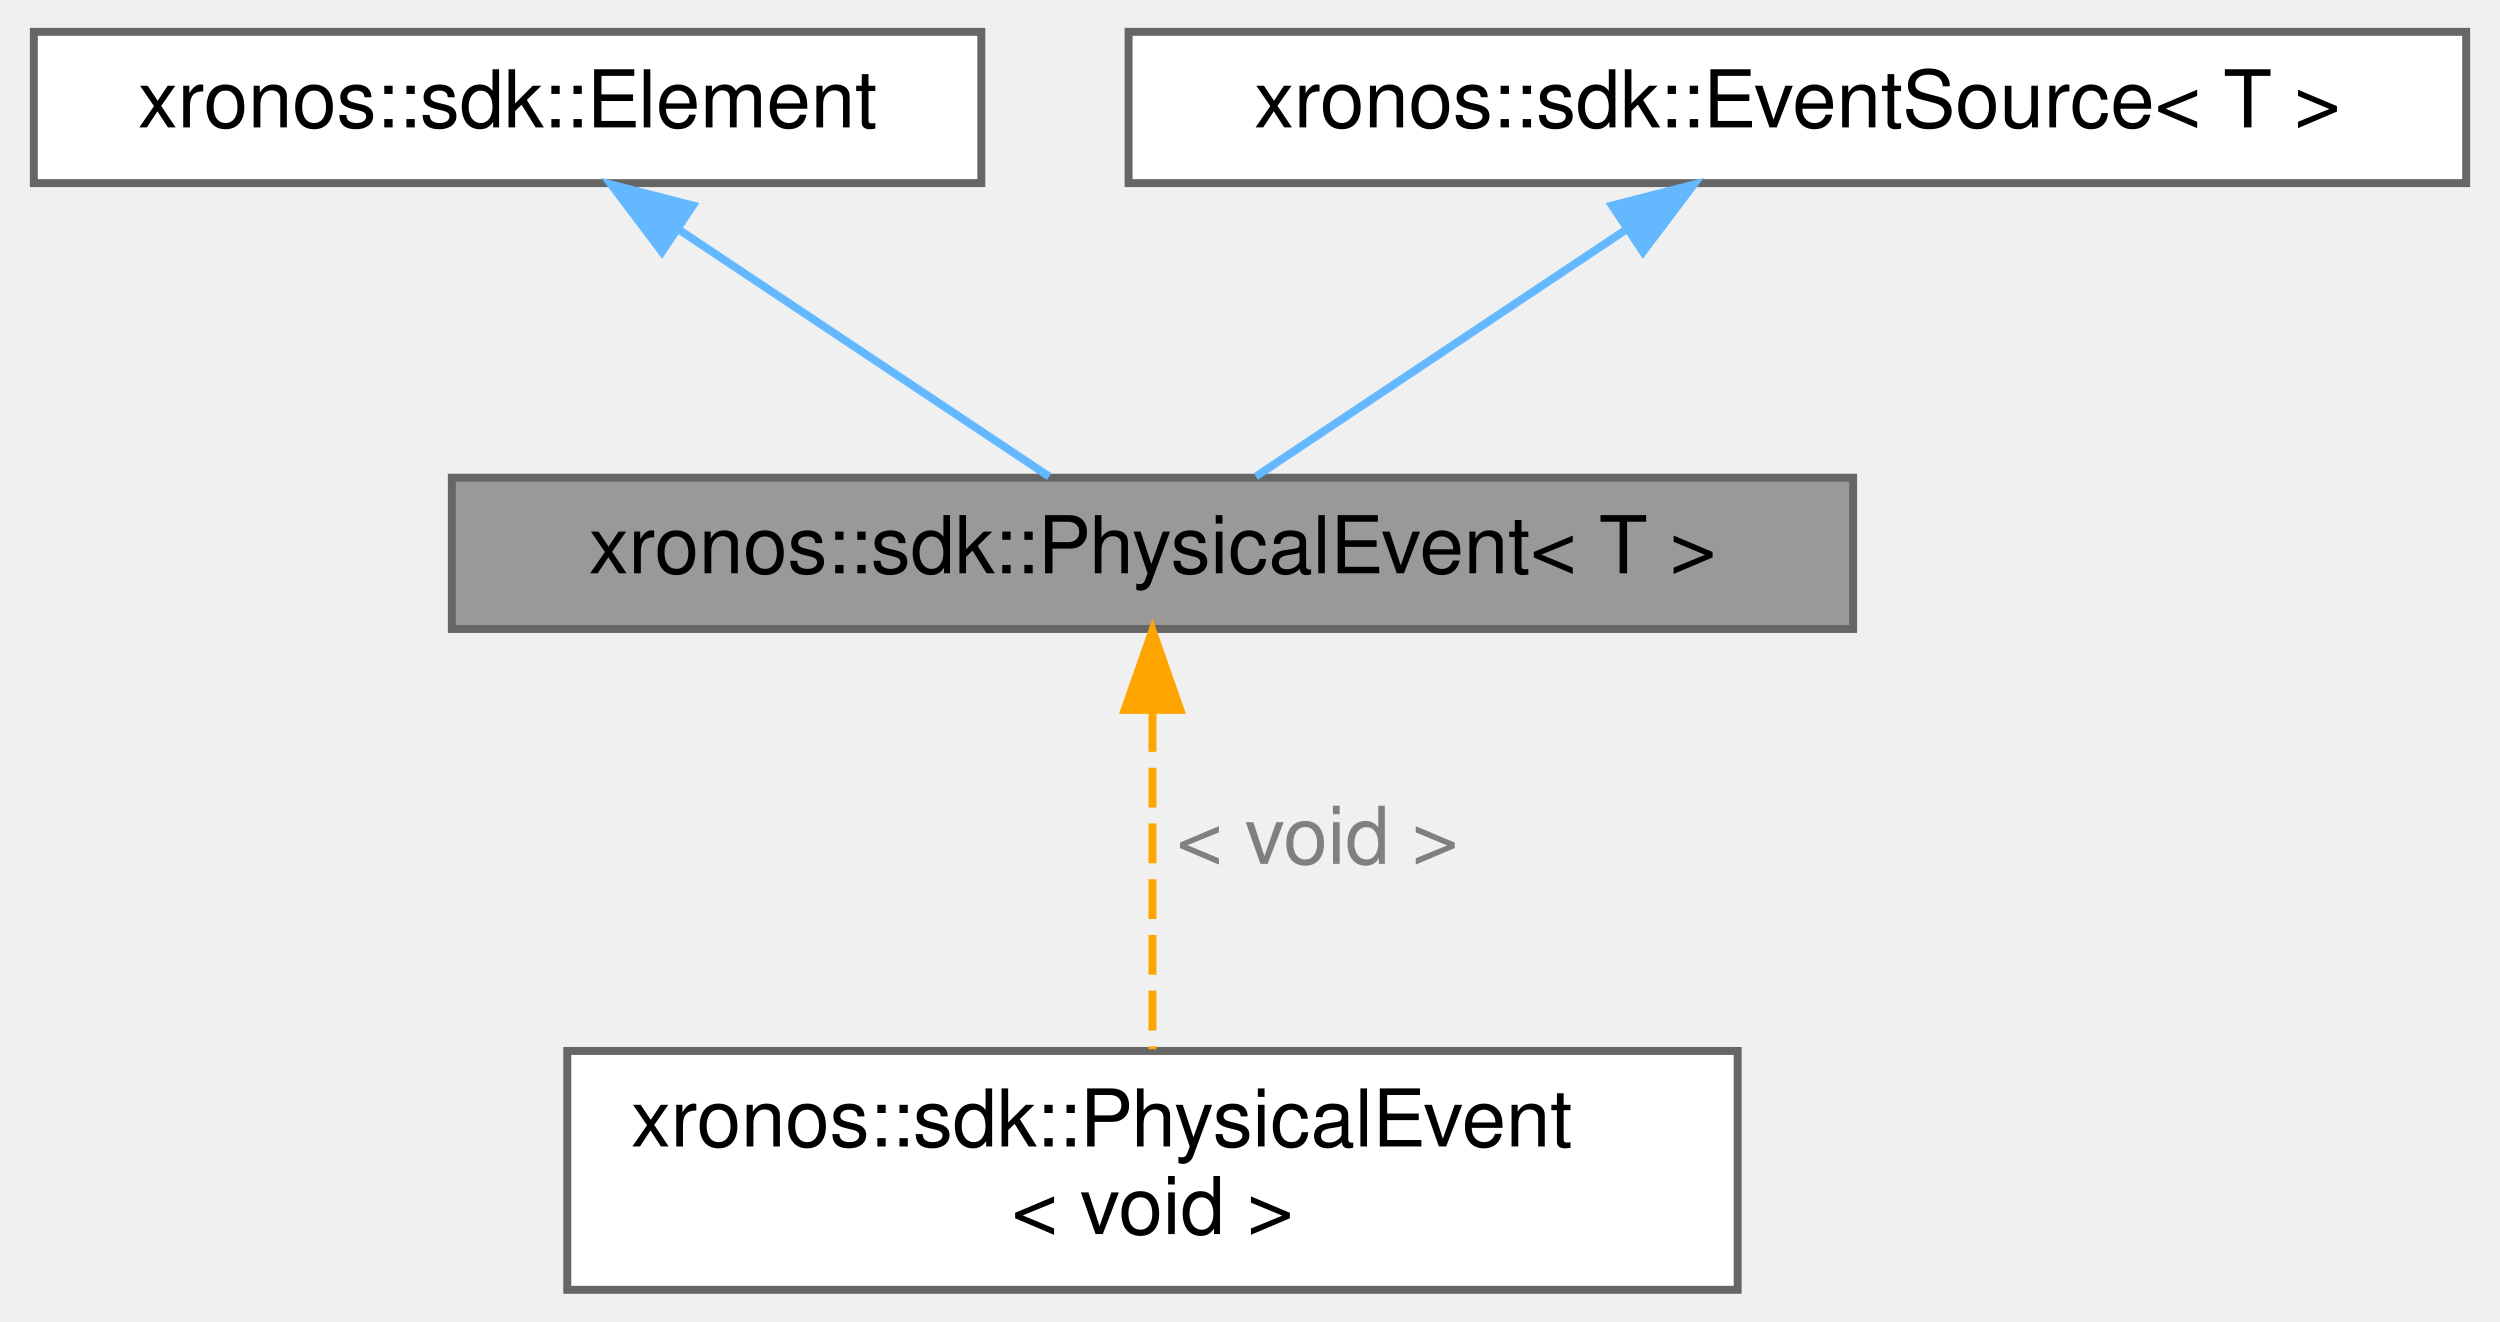
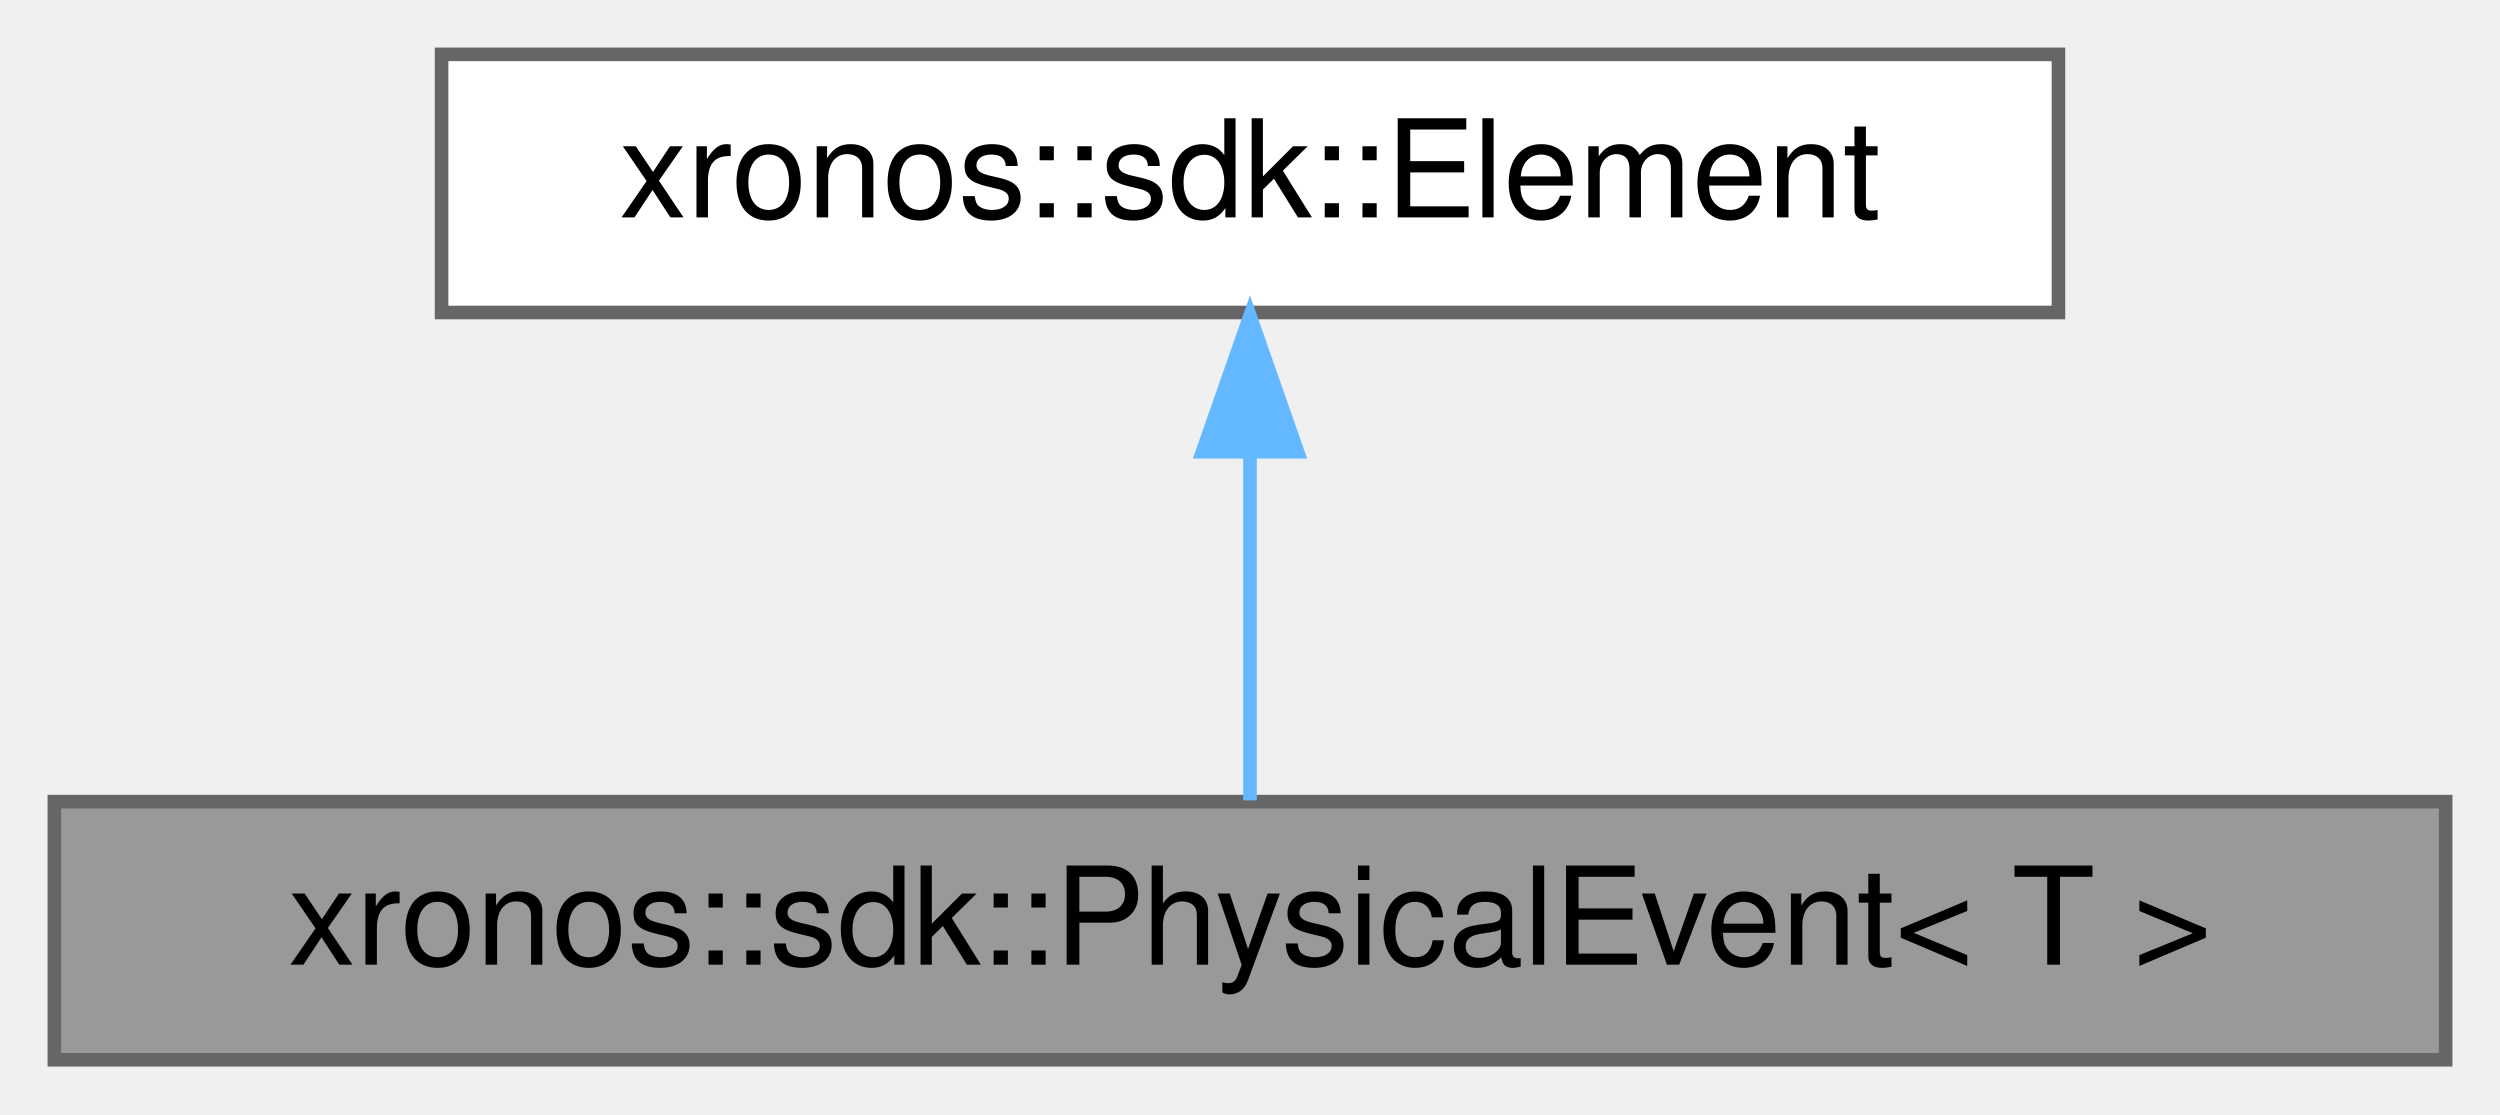
- <svg xmlns="http://www.w3.org/2000/svg" xmlns:xlink="http://www.w3.org/1999/xlink" width="314pt" height="166pt" viewBox="0.00 0.00 313.50 166.00">
-   <g id="graph0" class="graph" transform="scale(1 1) rotate(0) translate(4 162)">
+ <svg xmlns="http://www.w3.org/2000/svg" xmlns:xlink="http://www.w3.org/1999/xlink" width="184pt" height="82pt" viewBox="0.00 0.00 184.00 82.00">
+   <g id="graph0" class="graph" transform="scale(1 1) rotate(0) translate(4 78)">
    <g id="Node000001" class="node">
      <g id="a_Node000001">
        <a xlink:title="A reactor element for receiving events from external sources.">
-           <polygon fill="#999999" stroke="#666666" points="228.5,-102 52.5,-102 52.5,-83 228.5,-83 228.5,-102" />
-           <text text-anchor="middle" x="140.5" y="-90" font-family="Helvetica,sans-Serif" font-size="10.00">xronos::sdk::PhysicalEvent&lt; T &gt;</text>
+           <polygon fill="#999999" stroke="#666666" points="176,-19 0,-19 0,0 176,0 176,-19" />
+           <text text-anchor="middle" x="88" y="-7" font-family="Helvetica,sans-Serif" font-size="10.00">xronos::sdk::PhysicalEvent&lt; T &gt;</text>
        </a>
      </g>
-     </g>
-     <g id="Node000004" class="node">
-       <g id="a_Node000004">
-         <a xlink:href="classxronos_1_1sdk_1_1PhysicalEvent_3_01void_01_4.html" target="_top" xlink:title="A reactor element for receiving events from external sources.">
-           <polygon fill="white" stroke="#666666" points="214,-30 67,-30 67,0 214,0 214,-30" />
-           <text text-anchor="start" x="75" y="-18" font-family="Helvetica,sans-Serif" font-size="10.00">xronos::sdk::PhysicalEvent</text>
-           <text text-anchor="middle" x="140.5" y="-7" font-family="Helvetica,sans-Serif" font-size="10.00">&lt; void &gt;</text>
-         </a>
-       </g>
-     </g>
-     <g id="edge3_Node000001_Node000004" class="edge">
-       <g id="a_edge3_Node000001_Node000004">
-         <a xlink:title=" ">
-           <path fill="none" stroke="orange" stroke-dasharray="5,2" d="M140.5,-72.57C140.5,-59.43 140.5,-42.18 140.5,-30.21" />
-           <polygon fill="orange" stroke="orange" points="137,-72.84 140.5,-82.84 144,-72.84 137,-72.84" />
-         </a>
-       </g>
-       <text text-anchor="start" x="143.5" y="-53.5" font-family="Helvetica,sans-Serif" font-size="10.00" fill="grey">&lt; void &gt;</text>
    </g>
    <g id="Node000002" class="node">
      <g id="a_Node000002">
        <a xlink:href="classxronos_1_1sdk_1_1Element.html" target="_top" xlink:title="Base class for all reactor elements.">
-           <polygon fill="white" stroke="#666666" points="119,-158 0,-158 0,-139 119,-139 119,-158" />
-           <text text-anchor="middle" x="59.5" y="-146" font-family="Helvetica,sans-Serif" font-size="10.00">xronos::sdk::Element</text>
+           <polygon fill="white" stroke="#666666" points="147.5,-74 28.5,-74 28.5,-55 147.5,-55 147.5,-74" />
+           <text text-anchor="middle" x="88" y="-62" font-family="Helvetica,sans-Serif" font-size="10.00">xronos::sdk::Element</text>
        </a>
      </g>
    </g>
    <g id="edge1_Node000001_Node000002" class="edge">
      <g id="a_edge1_Node000001_Node000002">
        <a xlink:title=" ">
-           <path fill="none" stroke="#63b8ff" d="M81.07,-133.12C95.86,-123.26 115.01,-110.49 127.52,-102.15" />
-           <polygon fill="#63b8ff" stroke="#63b8ff" points="78.89,-130.36 72.51,-138.82 82.78,-136.19 78.89,-130.36" />
-         </a>
-       </g>
-     </g>
-     <g id="Node000003" class="node">
-       <g id="a_Node000003">
-         <a xlink:href="classxronos_1_1sdk_1_1EventSource.html" target="_top" xlink:title="Interface implemented by reactor elements that can be used as triggers of reactions.">
-           <polygon fill="white" stroke="#666666" points="305.5,-158 137.5,-158 137.5,-139 305.5,-139 305.5,-158" />
-           <text text-anchor="middle" x="221.5" y="-146" font-family="Helvetica,sans-Serif" font-size="10.00">xronos::sdk::EventSource&lt; T &gt;</text>
-         </a>
-       </g>
-     </g>
-     <g id="edge2_Node000001_Node000003" class="edge">
-       <g id="a_edge2_Node000001_Node000003">
-         <a xlink:title=" ">
-           <path fill="none" stroke="#63b8ff" d="M199.93,-133.12C185.14,-123.26 165.99,-110.49 153.48,-102.15" />
-           <polygon fill="#63b8ff" stroke="#63b8ff" points="198.22,-136.19 208.49,-138.82 202.11,-130.36 198.22,-136.19" />
+           <path fill="none" stroke="#63b8ff" d="M88,-44.66C88,-35.93 88,-25.99 88,-19.09" />
+           <polygon fill="#63b8ff" stroke="#63b8ff" points="84.5,-44.75 88,-54.75 91.5,-44.75 84.5,-44.75" />
        </a>
      </g>
    </g>
  </g>
</svg>
